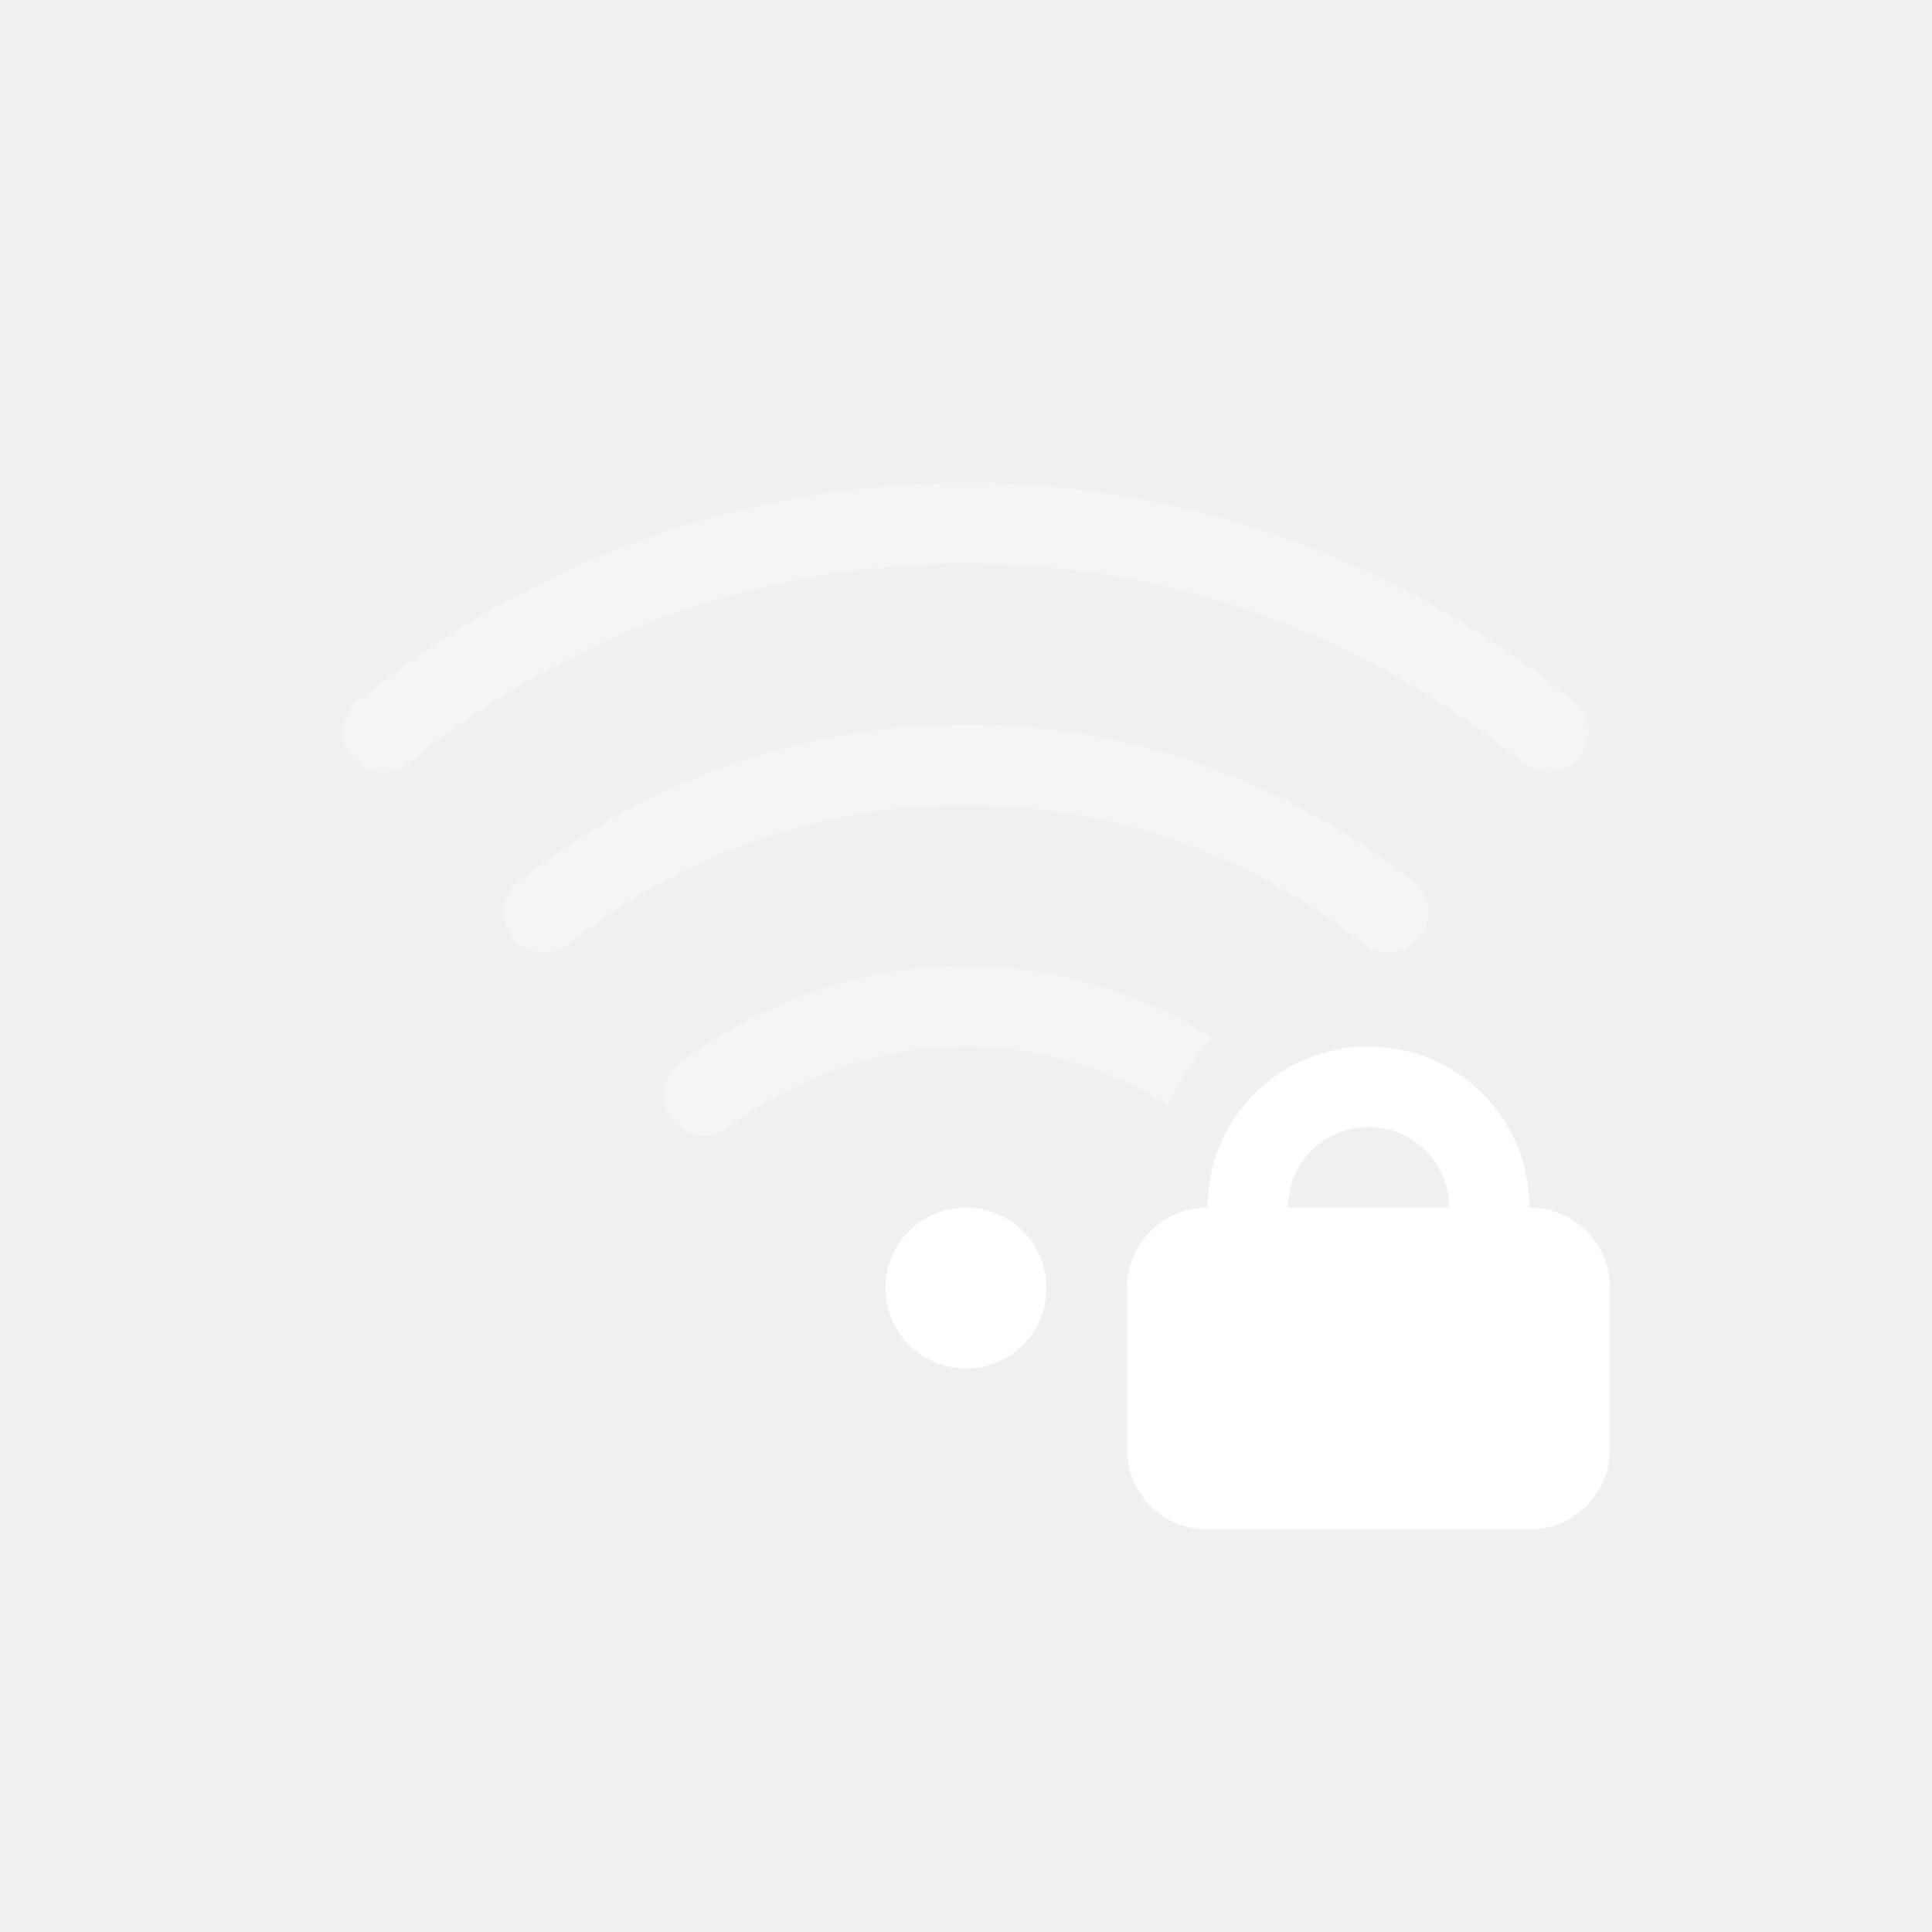
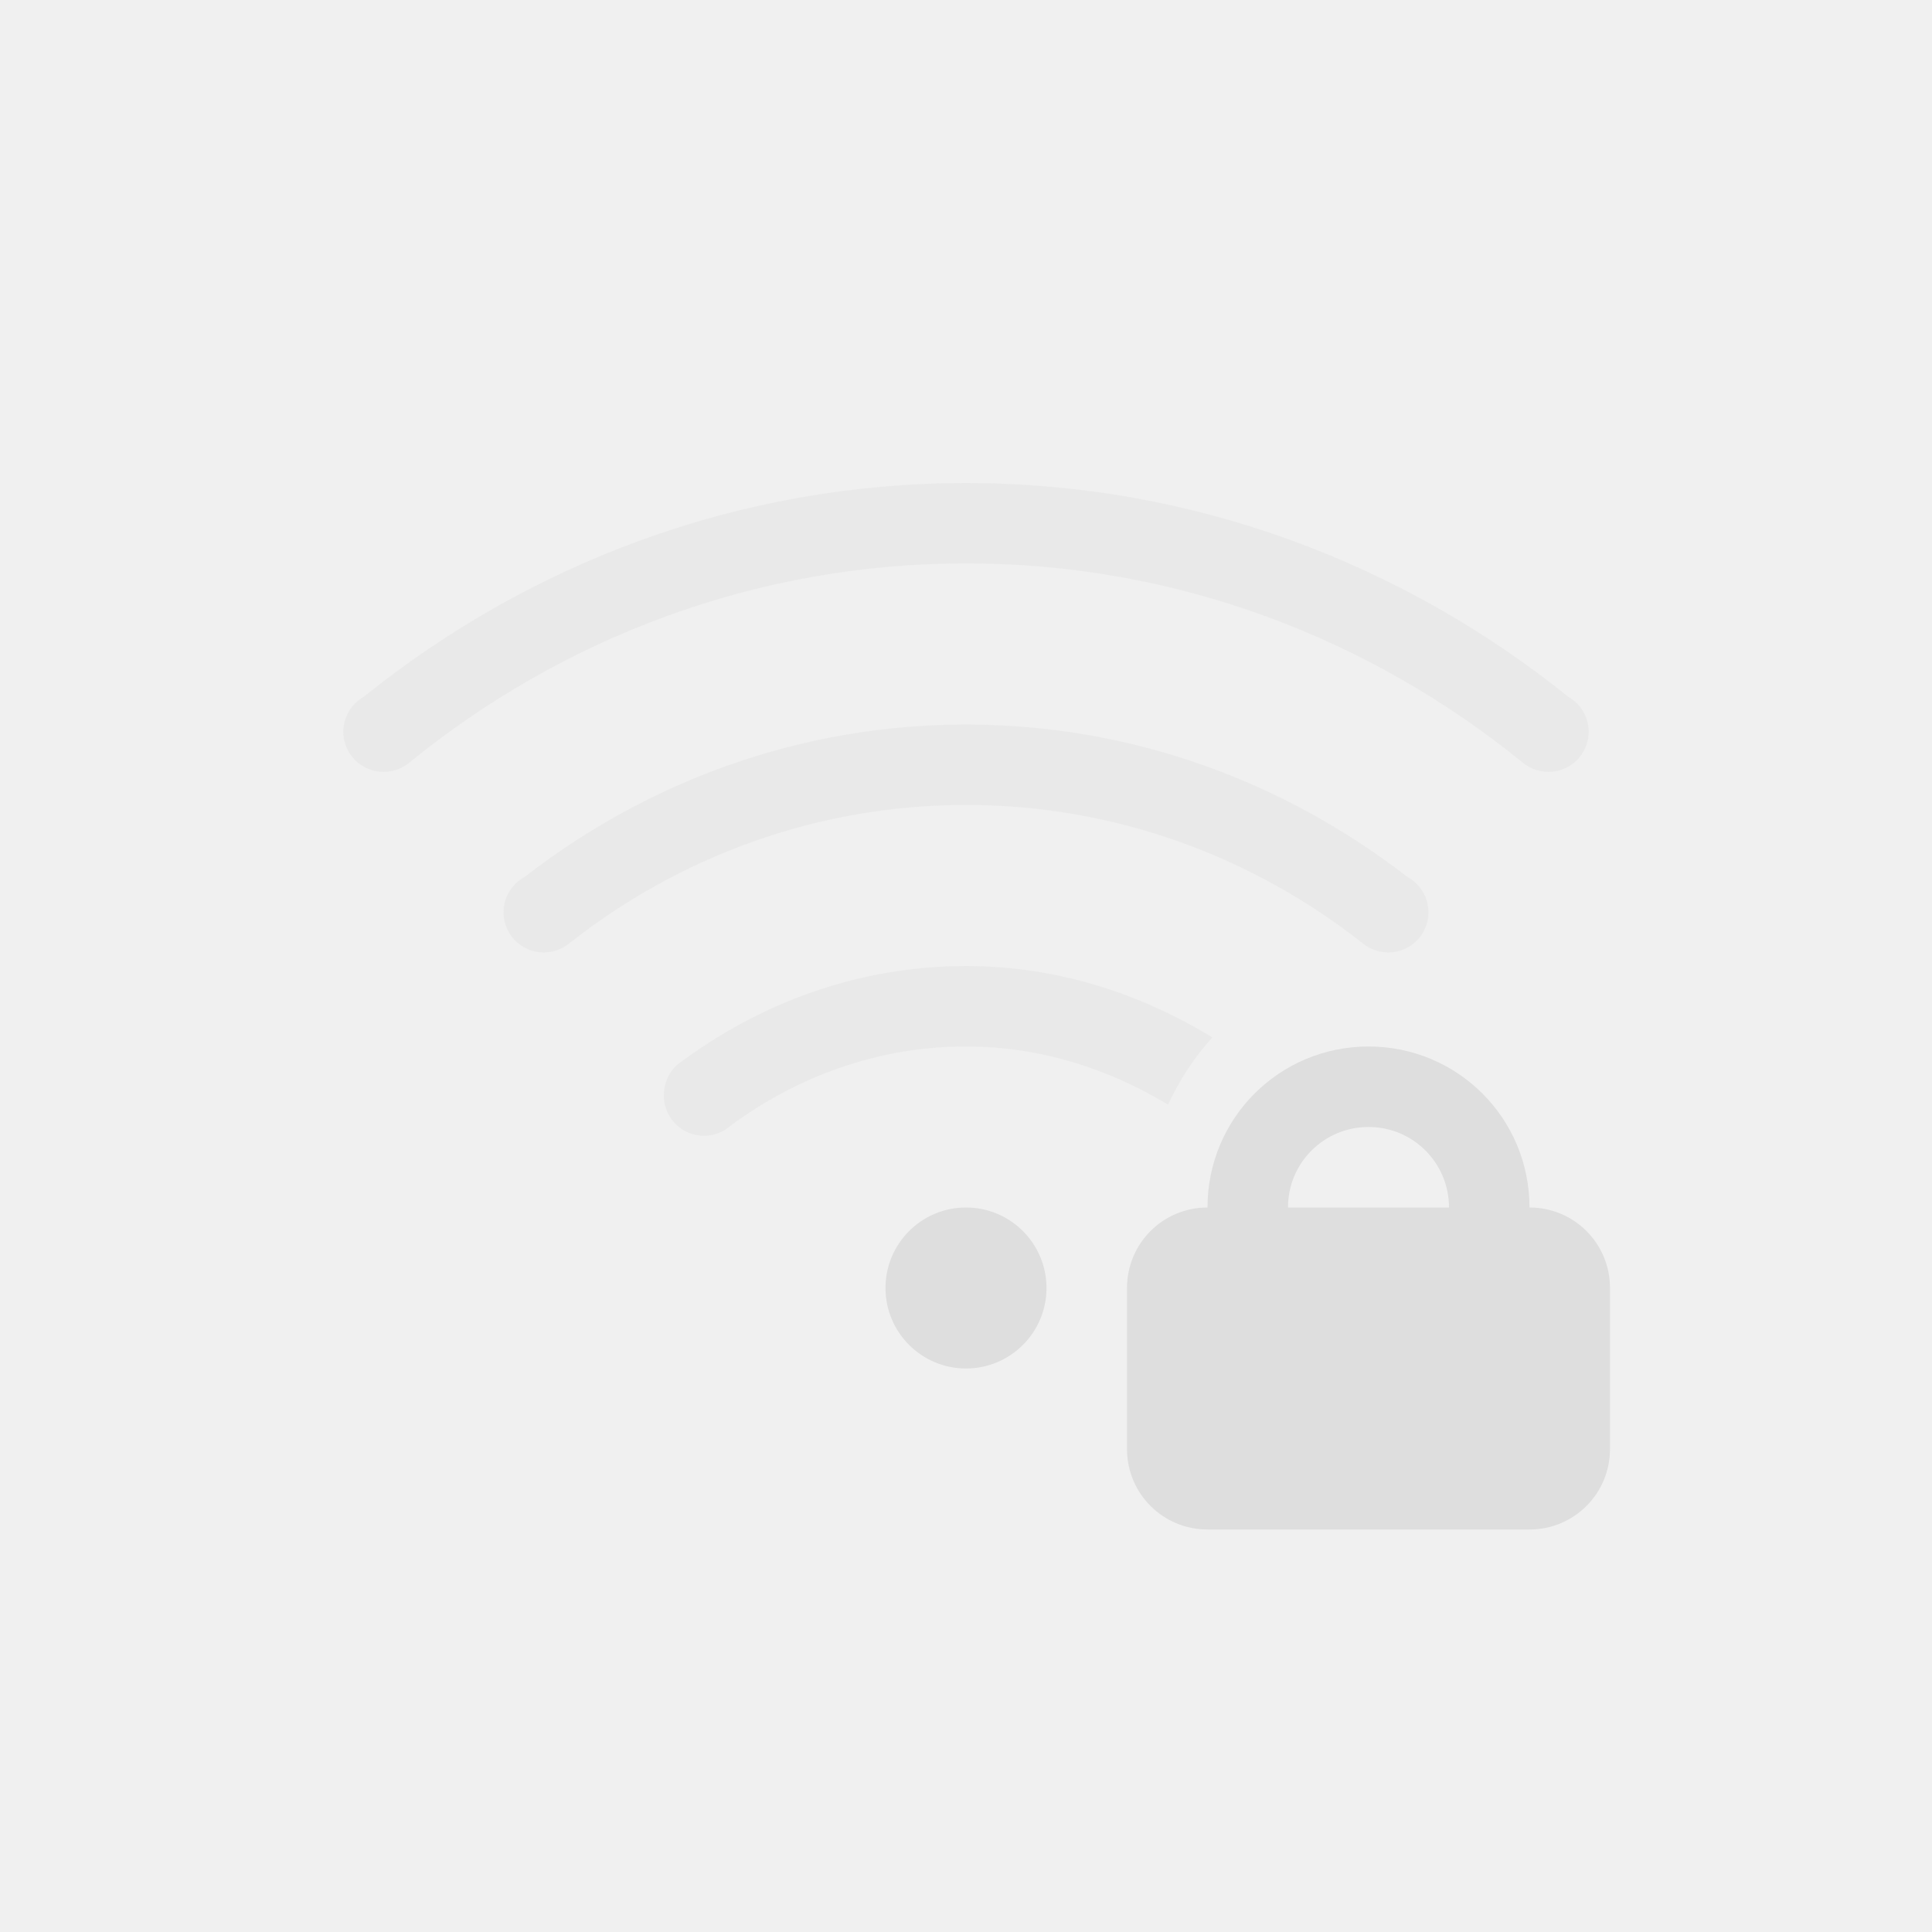
<svg xmlns="http://www.w3.org/2000/svg" width="24" height="24" version="1.1">
-   <g transform="translate(4,3)" fill="#ffffff">
+   <g transform="translate(4,3)" fill="#dedede">
    <path d="m8 3c-2.841-3e-7 -5.432 1.007-7.486 2.658a0.5 0.5 0 0 0-0.096 0.072 0.5 0.5 0 0 0-0.154 0.359 0.5 0.5 0 0 0 0.5 0.5 0.5 0.5 0 0 0 0.318-0.113c1.891-1.539 4.29-2.477 6.918-2.477 2.628-3e-7 5.027 0.938 6.918 2.477a0.5 0.5 0 0 0 0.318 0.113 0.5 0.5 0 0 0 0.5-0.5 0.5 0.5 0 0 0-0.154-0.359 0.5 0.5 0 0 0-0.096-0.072c-2.054-1.651-4.646-2.658-7.486-2.658z" fill-rule="evenodd" opacity=".35" style="paint-order:stroke fill markers" />
    <path d="m8 9c-1.353-2e-7 -2.583 0.469-3.586 1.225-0.11 0.095-0.168 0.239-0.168 0.385 0 0.276 0.224 0.5 0.5 0.5 0.124-3.26e-4 0.244-0.047 0.336-0.131 0.822-0.603 1.82-0.979 2.918-0.979 0.925-2e-7 1.772 0.278 2.51 0.723 0.144-0.31 0.329-0.591 0.551-0.836-0.897-0.547-1.932-0.887-3.061-0.887z" opacity=".35" />
    <path d="m8 6c-2.073 0-3.968 0.717-5.488 1.897a0.5 0.5 0 0 0-0.102 0.074 0.5 0.5 0 0 0-0.156 0.361 0.5 0.5 0 0 0 0.5 0.5 0.5 0.5 0 0 0 0.32-0.115c1.359-1.069 3.063-1.717 4.926-1.717 1.863-2e-7 3.567 0.648 4.926 1.717a0.5 0.5 0 0 0 0.32 0.115 0.5 0.5 0 0 0 0.5-0.5 0.5 0.5 0 0 0-0.156-0.361 0.5 0.5 0 0 0-0.102-0.074c-1.52-1.179-3.415-1.897-5.488-1.897z" fill-rule="evenodd" opacity=".35" style="paint-order:stroke fill markers" />
    <circle cx="8" cy="13" r="1" fill-rule="evenodd" style="paint-order:stroke fill markers" />
    <path d="m13 10c-1.108 0-2 0.892-2 2-0.554 0-1 0.446-1 1v2c0 0.554 0.446 1 1 1h4c0.554 0 1-0.446 1-1v-2c0-0.554-0.446-1-1-1 0-1.108-0.892-2-2-2zm0 1c0.554 0 1 0.446 1 1h-2c0-0.554 0.446-1 1-1z" fill-rule="evenodd" style="paint-order:normal" />
  </g>
</svg>
